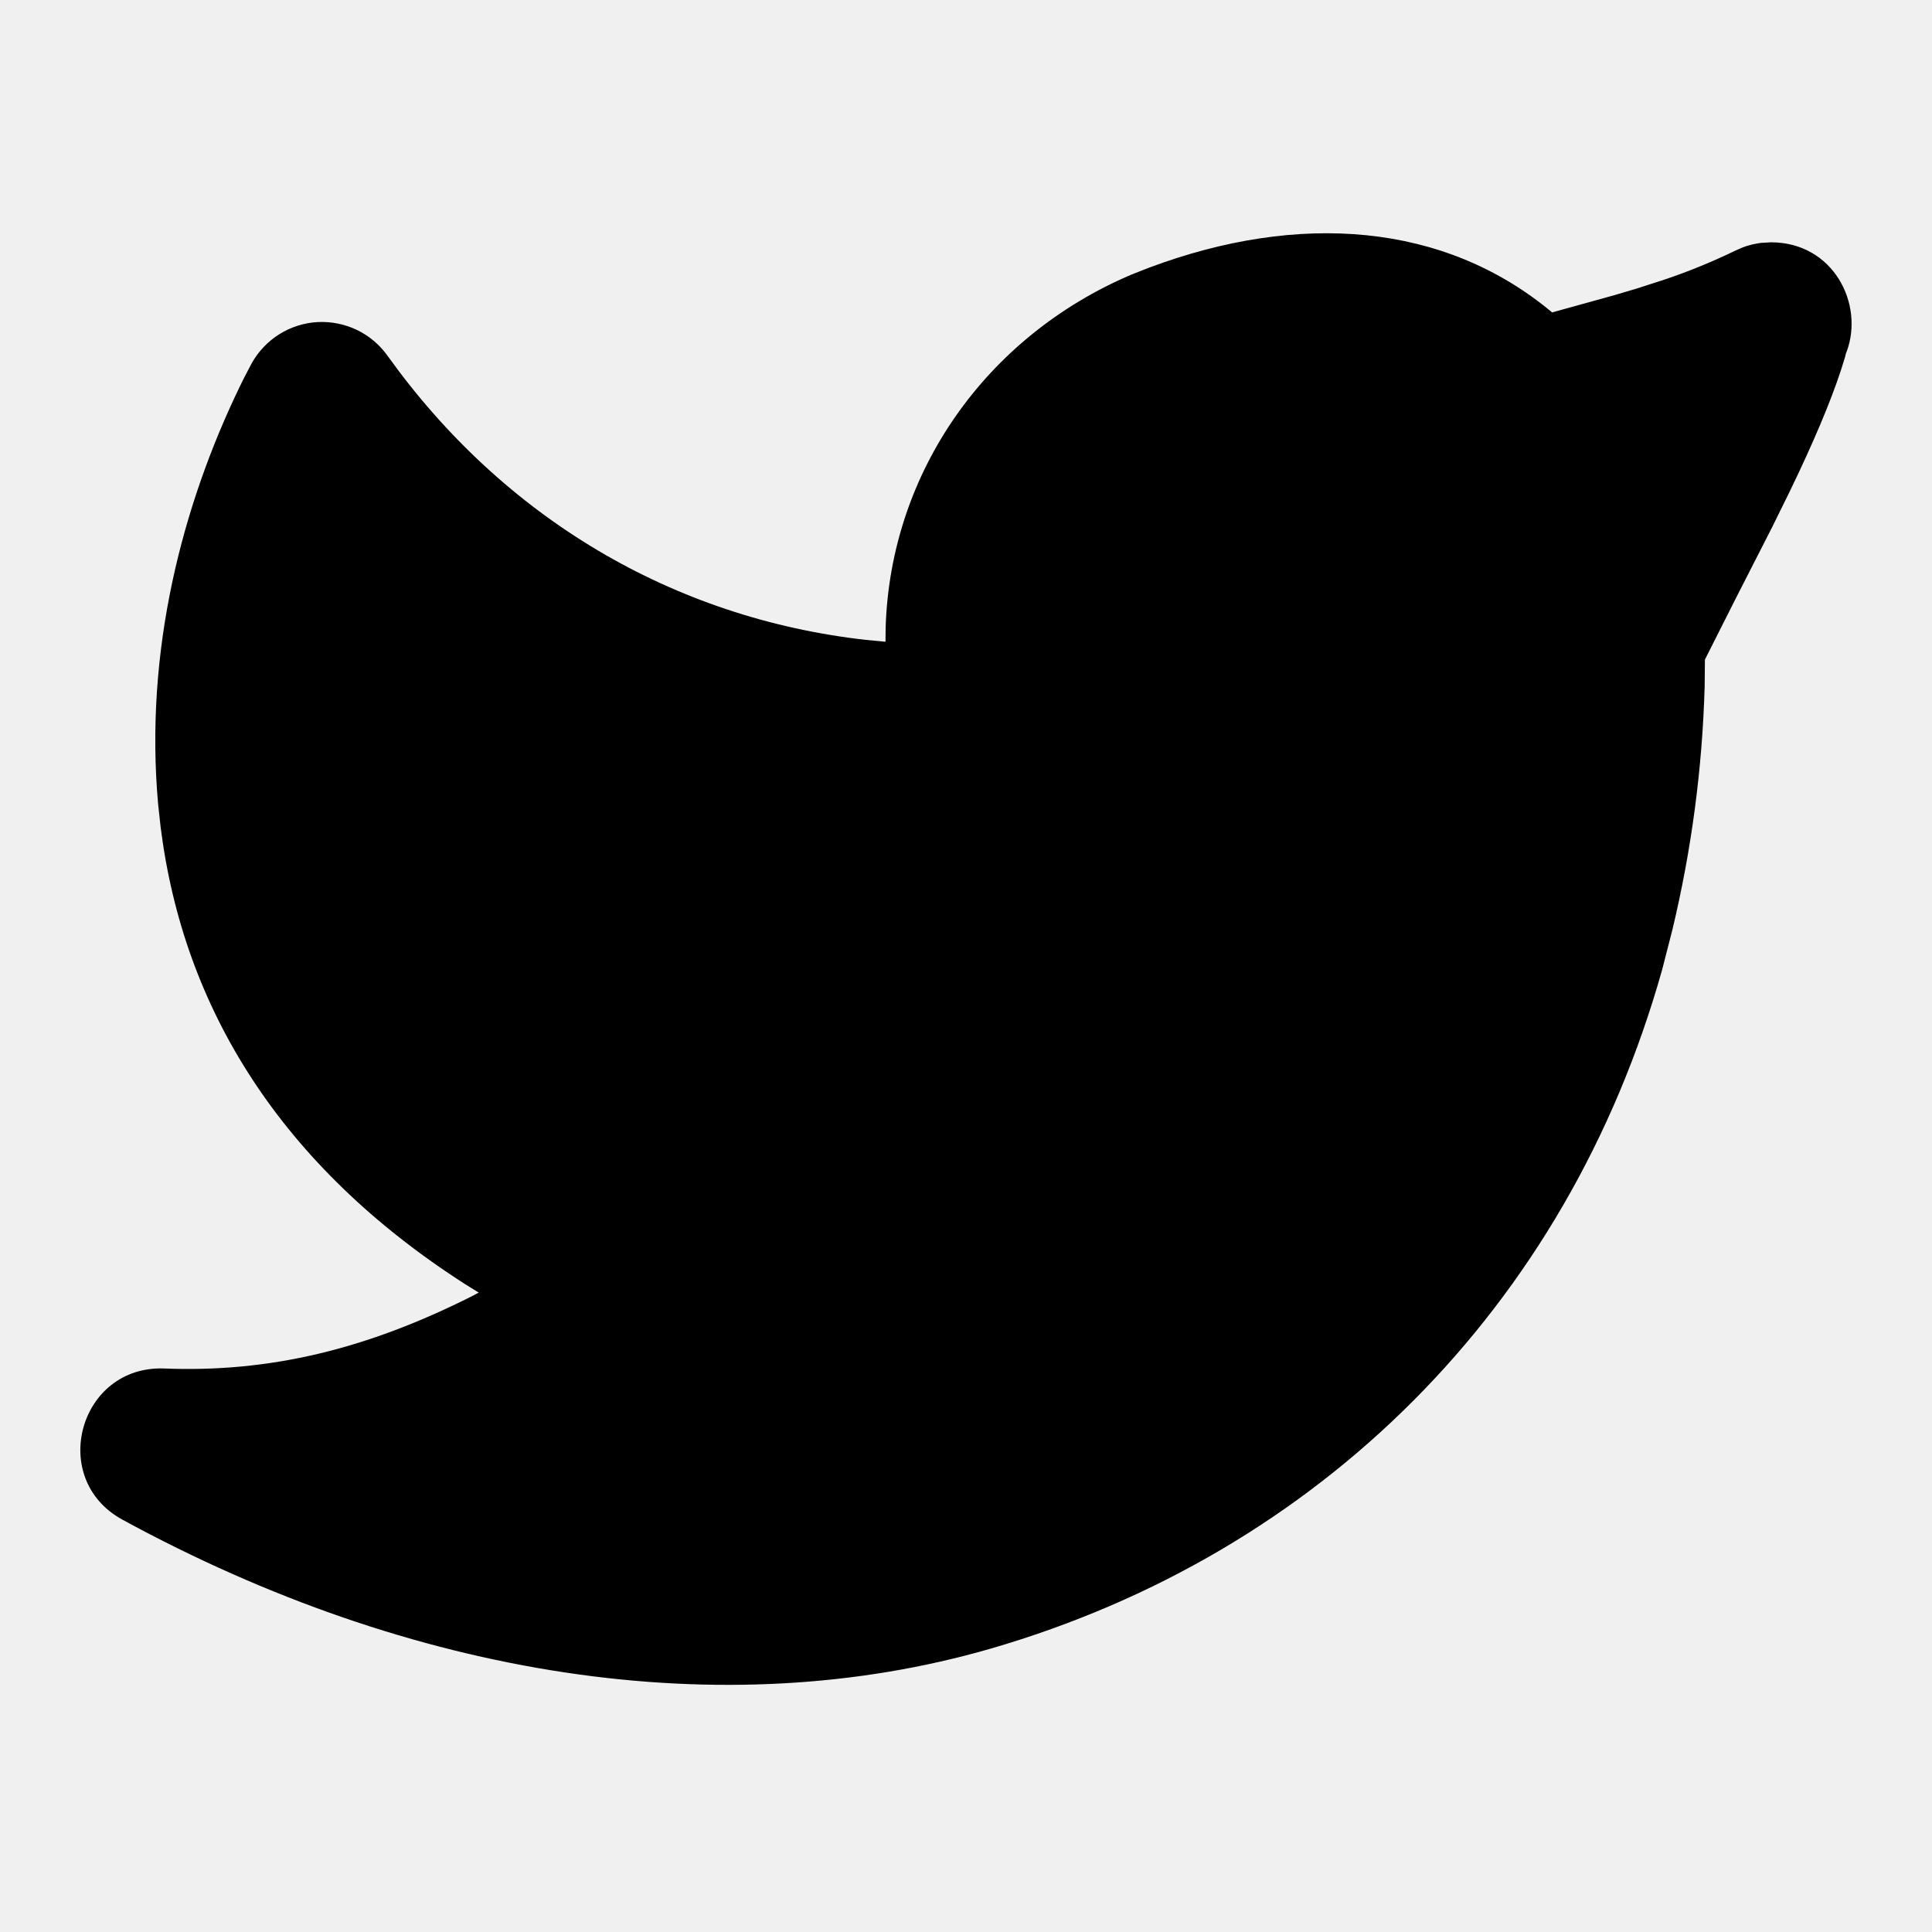
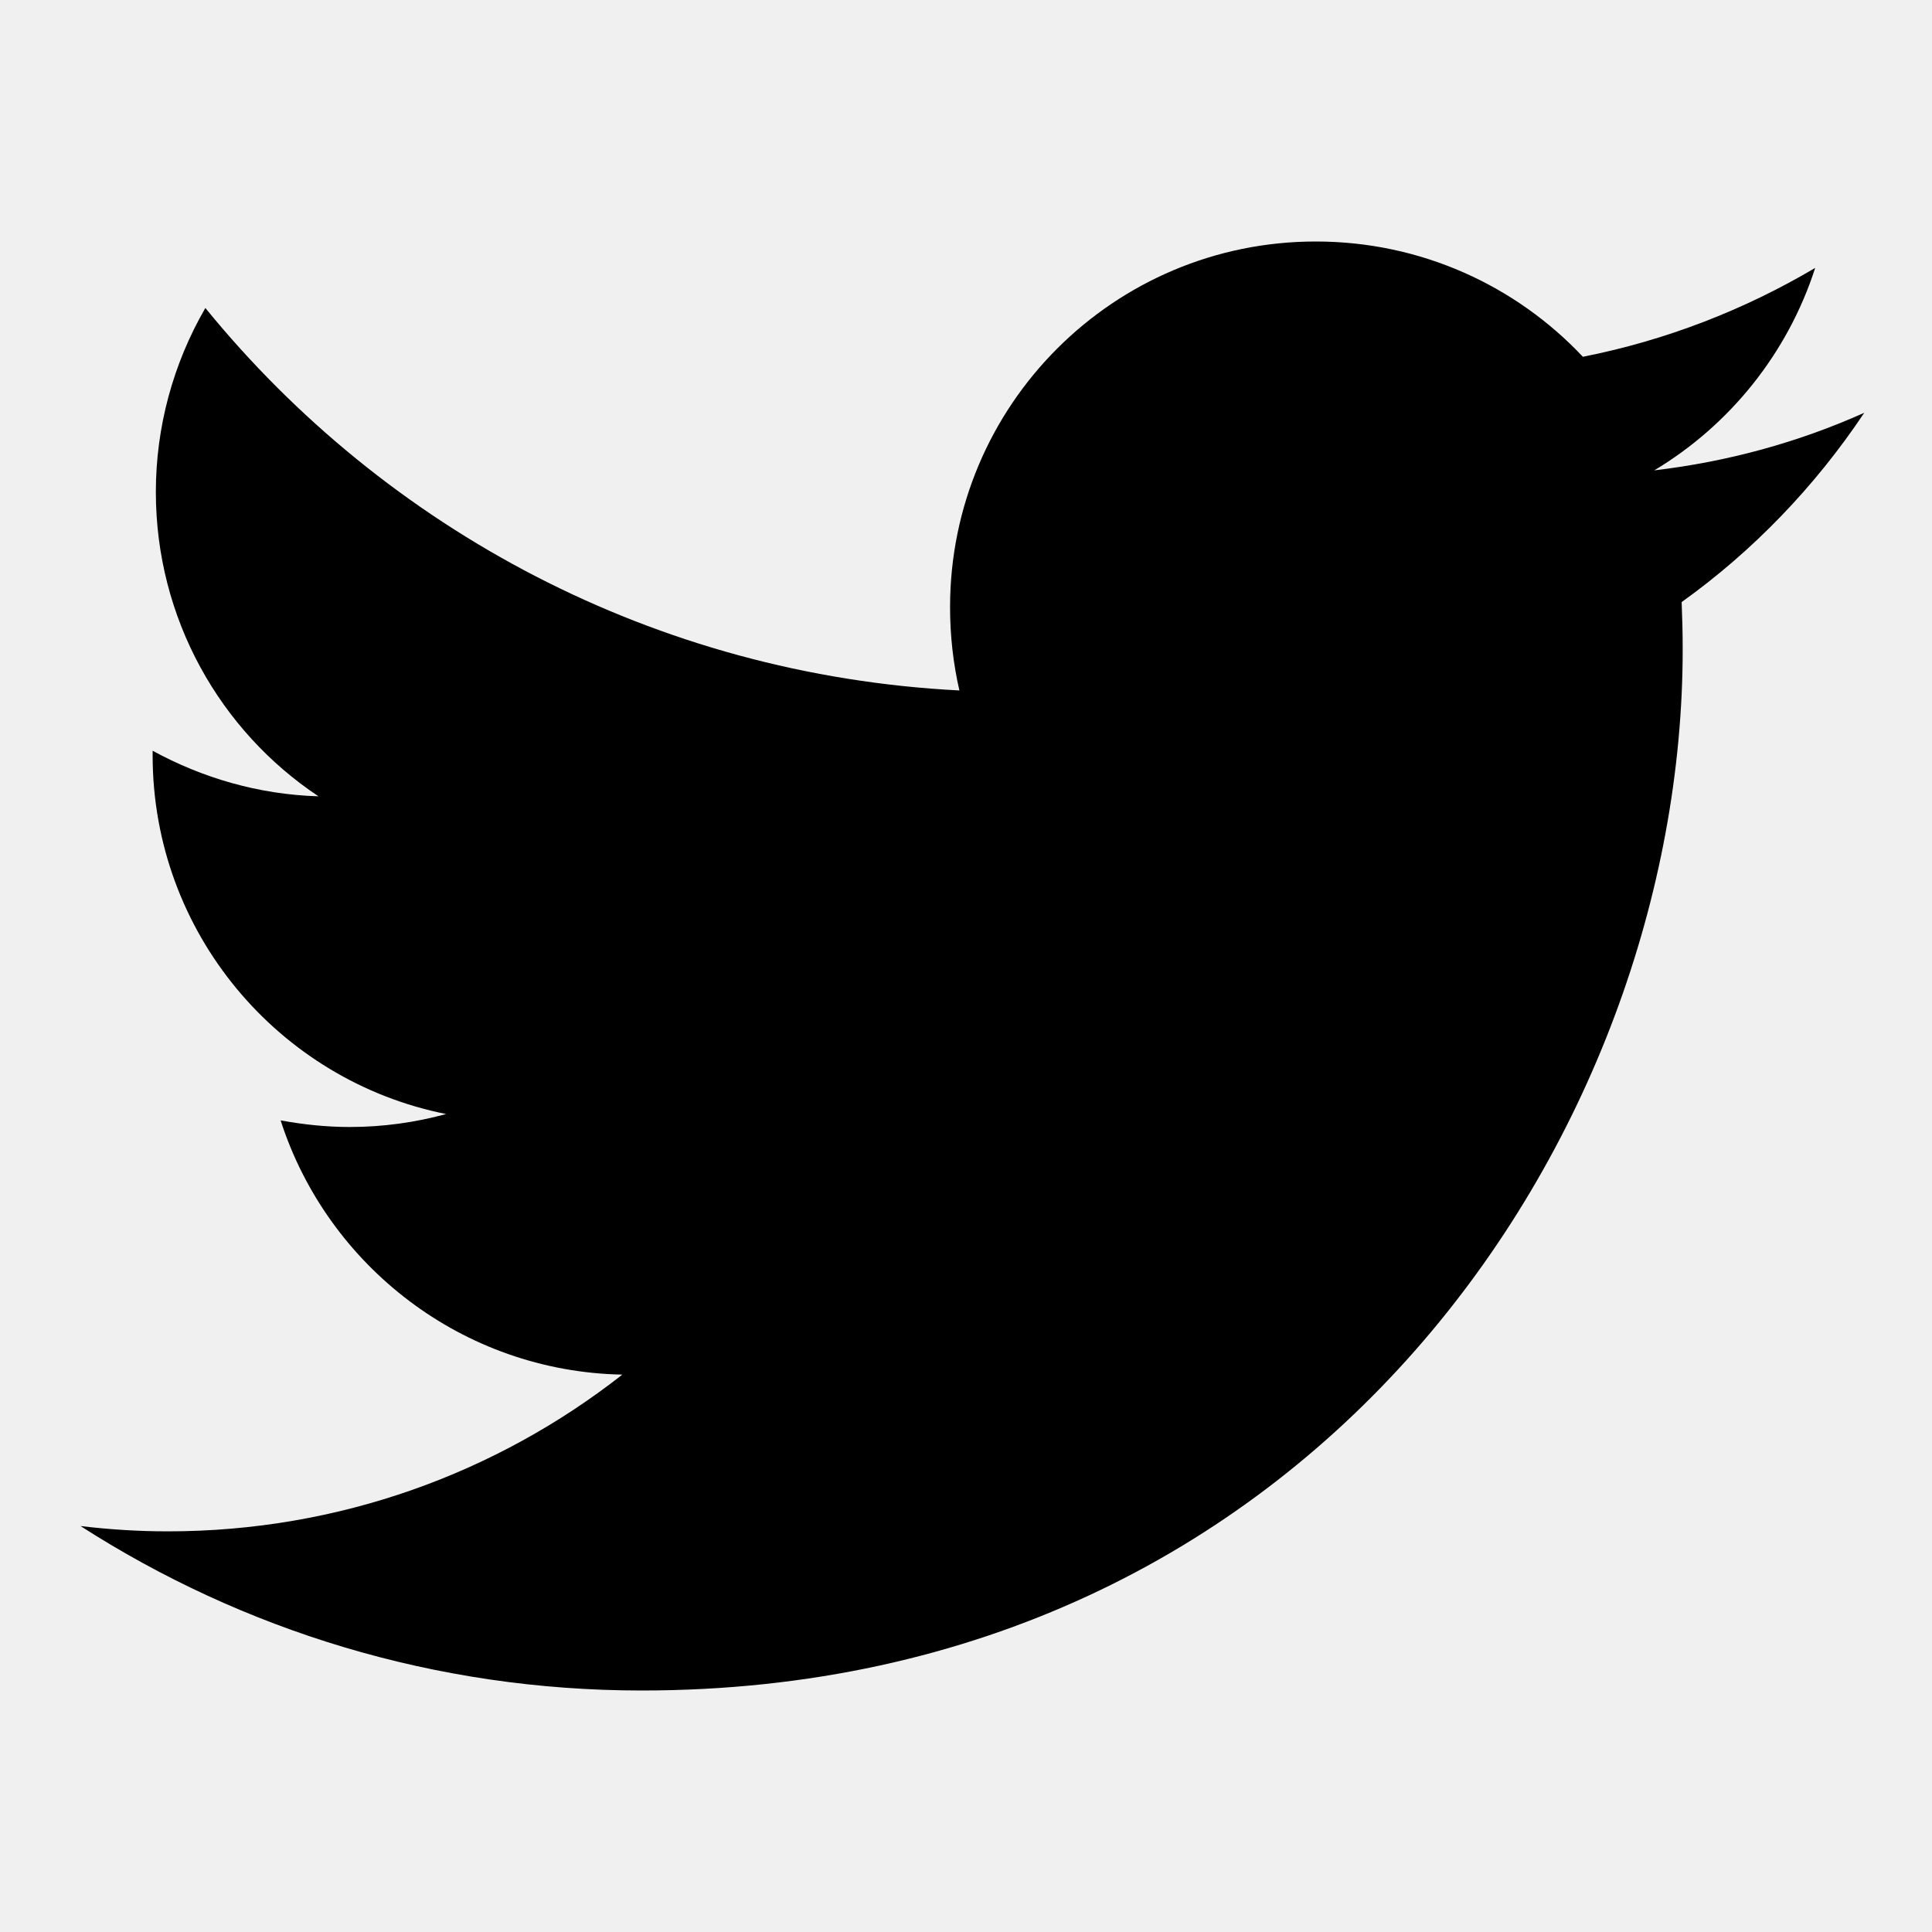
<svg xmlns="http://www.w3.org/2000/svg" width="24" height="24" viewBox="0 0 24 24" fill="none">
-   <g clip-path="url(#clip0_2721_126)">
-     <path d="M14.058 3.41C12.251 4.177 11.063 5.863 11.002 7.79L11 7.972L10.757 7.949C8.365 7.68 6.259 6.437 4.813 4.418C4.715 4.281 4.584 4.171 4.433 4.098C4.281 4.026 4.113 3.992 3.945 4.001C3.777 4.01 3.614 4.062 3.471 4.151C3.329 4.24 3.211 4.363 3.128 4.51L3.031 4.696L2.982 4.795C2.263 6.28 1.792 8.085 1.965 9.998L1.995 10.271C2.278 12.534 3.495 14.486 5.774 15.95L5.947 16.057L5.866 16.1C4.551 16.763 3.348 17.052 2.039 17C0.983 16.96 0.593 18.372 1.521 18.878C5.119 20.839 8.982 21.444 12.313 20.478C16.373 19.298 19.465 16.255 20.648 12.045L20.775 11.55C21.013 10.557 21.147 9.544 21.176 8.526L21.179 8.194L21.572 7.415L22.012 6.553L22.226 6.119L22.344 5.872C22.609 5.307 22.8 4.839 22.918 4.442L22.932 4.386L22.94 4.368C23.16 3.775 22.774 3.01 21.999 3.01L21.877 3.017C21.798 3.027 21.721 3.046 21.646 3.074L21.56 3.112C21.275 3.25 20.981 3.371 20.68 3.472L20.324 3.587L20.053 3.667L19.281 3.881C17.945 2.763 16.137 2.627 14.269 3.327L14.058 3.41Z" fill="currentColor" />
-   </g>
-   <defs>
-     <clipPath id="clip0_2721_126">
-       <rect width="24" height="24" fill="white" />
-     </clipPath>
-   </defs>
+   <path fill-rule="evenodd" clip-rule="evenodd" d="M23.158 5.128C22.344 5.493 21.466 5.735 20.55 5.843C21.489 5.28 22.207 4.389 22.549 3.328C21.672 3.847 20.697 4.228 19.663 4.432C18.832 3.549 17.652 3 16.345 3C13.835 3 11.802 5.034 11.802 7.542C11.802 7.896 11.841 8.243 11.918 8.577C8.141 8.385 4.792 6.577 2.551 3.826C2.149 4.52 1.936 5.308 1.936 6.111V6.111C1.936 7.686 2.736 9.08 3.956 9.892C3.211 9.87 2.511 9.662 1.896 9.326V9.382C1.896 11.585 3.462 13.424 5.542 13.839C5.161 13.943 4.759 14 4.344 14C4.05 14 3.768 13.969 3.486 13.918C4.067 15.722 5.745 17.038 7.731 17.076C6.174 18.296 4.217 19.023 2.085 19.023C1.717 19.023 1.358 19 1 18.957C3.016 20.251 5.404 21 7.97 21C16.328 21 20.903 14.073 20.903 8.067C20.903 7.868 20.898 7.675 20.89 7.479C21.778 6.844 22.547 6.043 23.157 5.13L23.159 5.128L23.158 5.128L23.158 5.128Z" fill="black" />
</svg>
